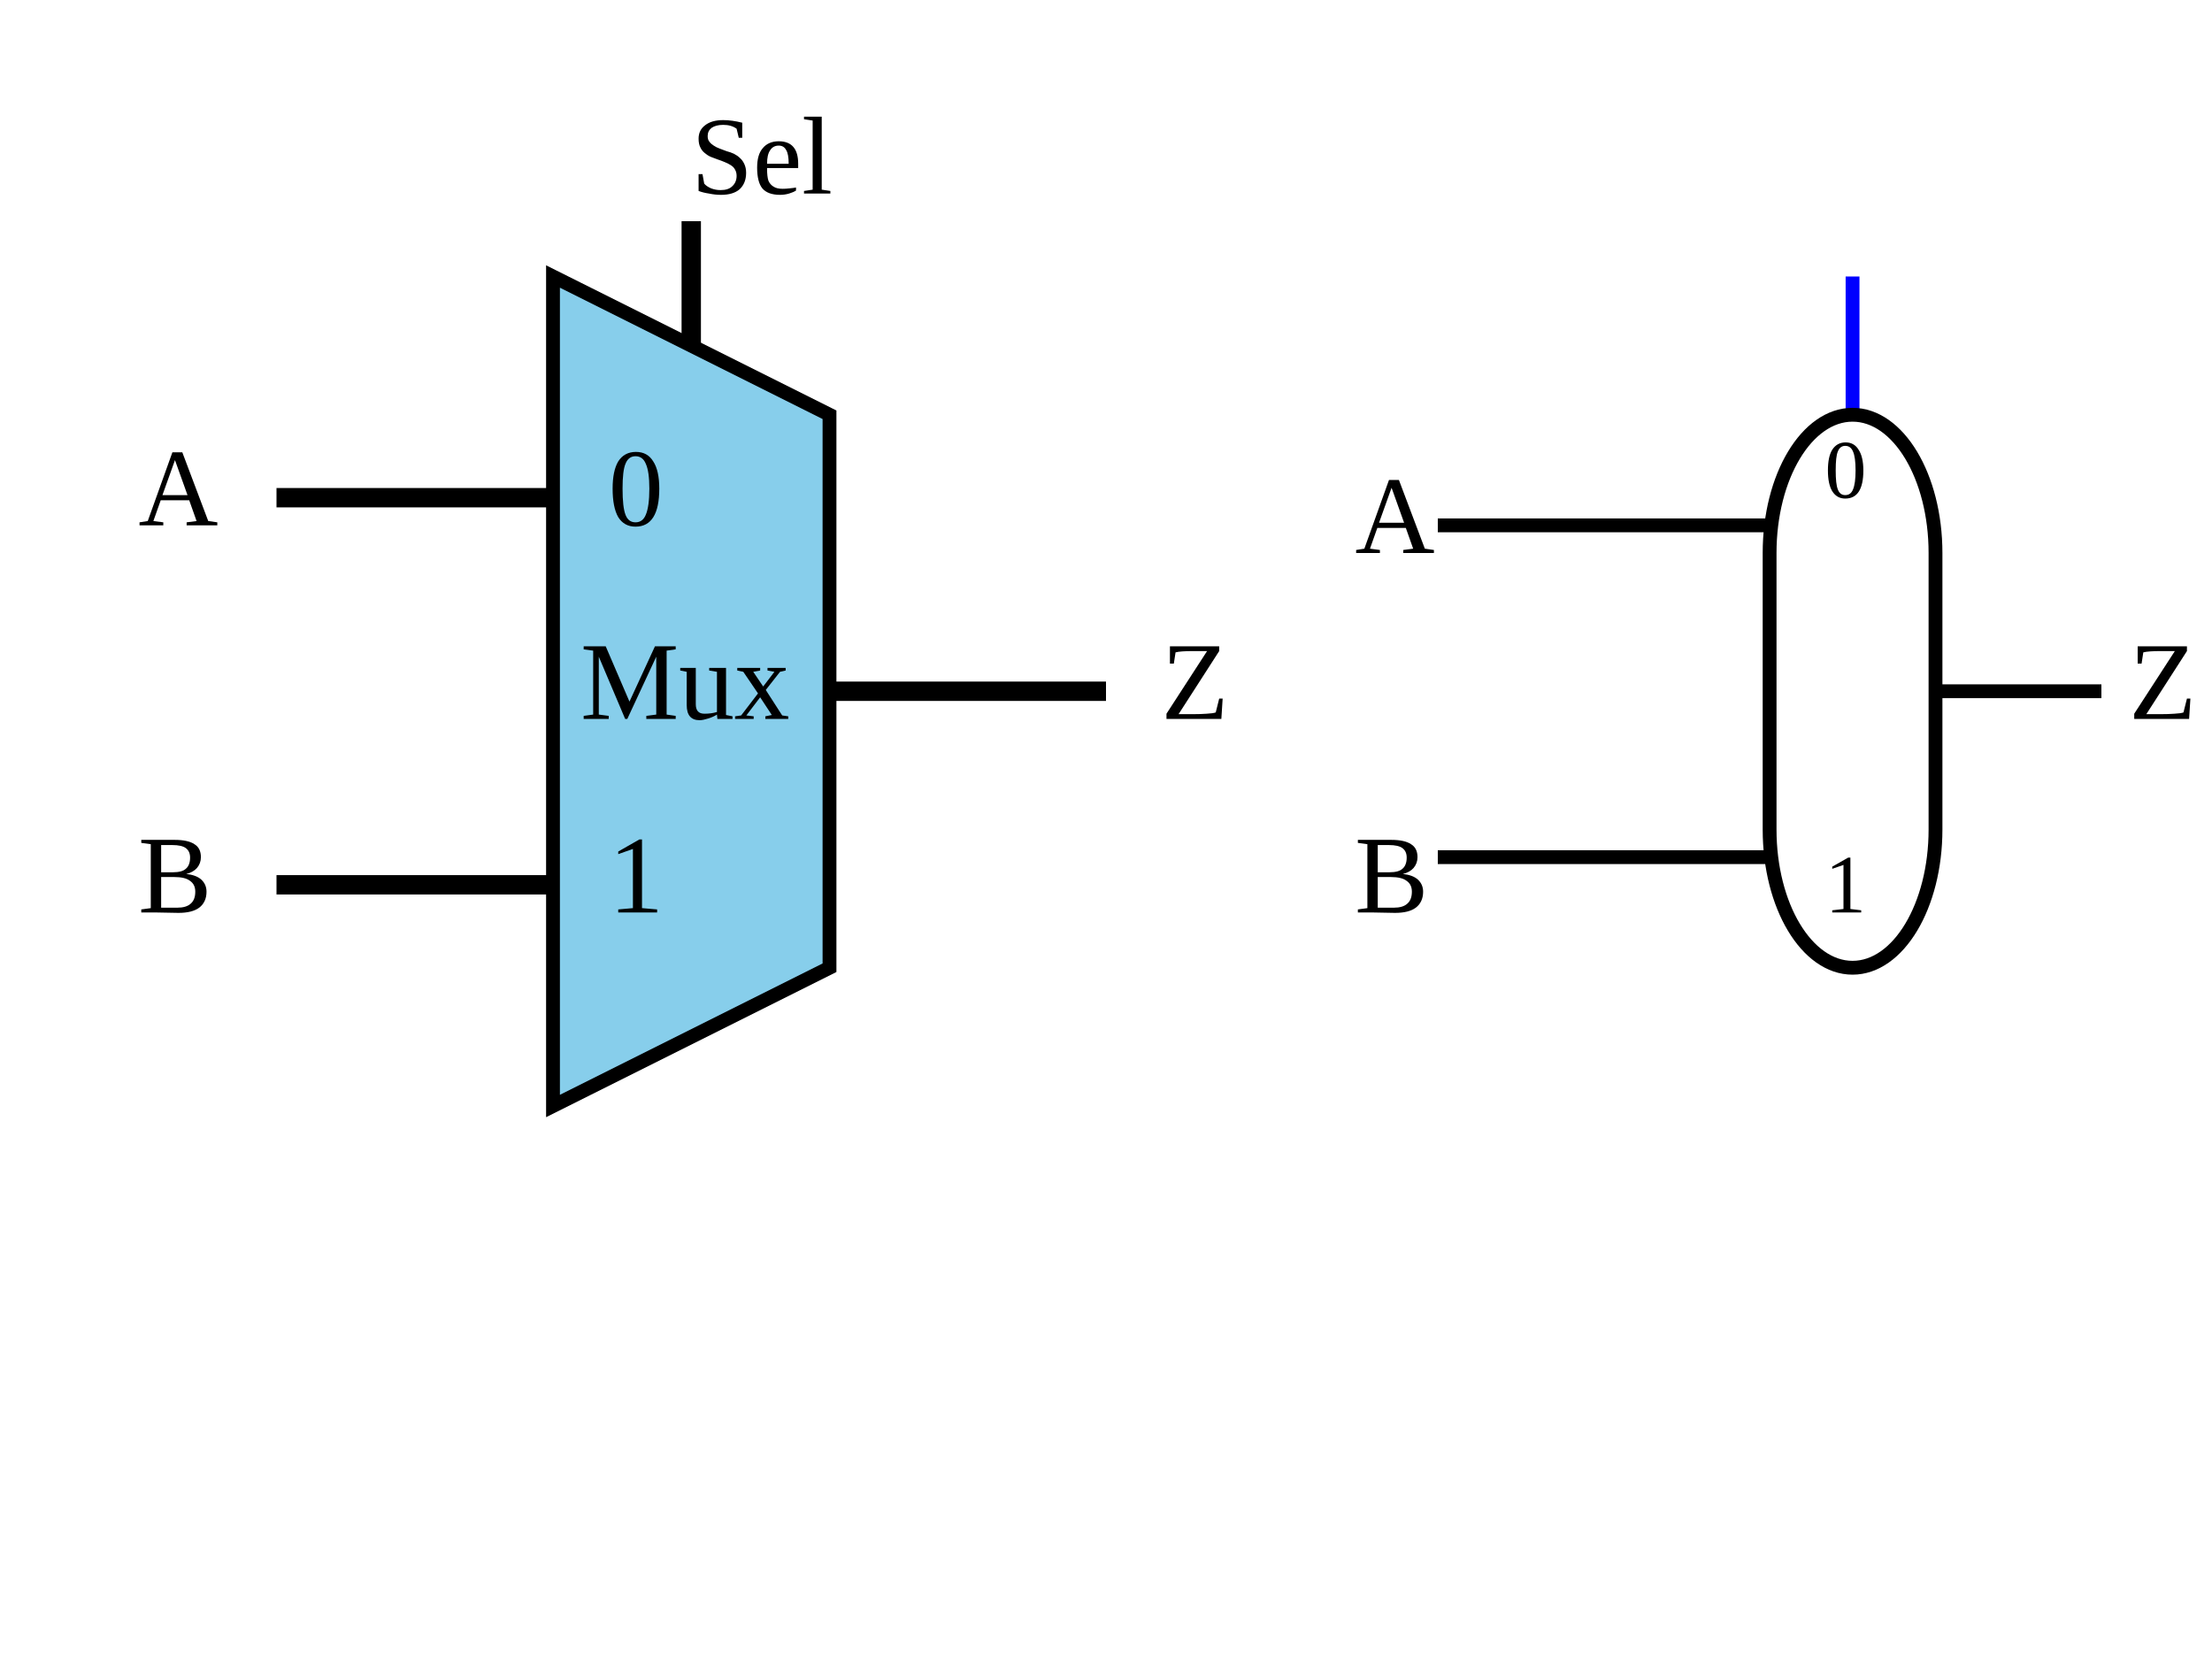
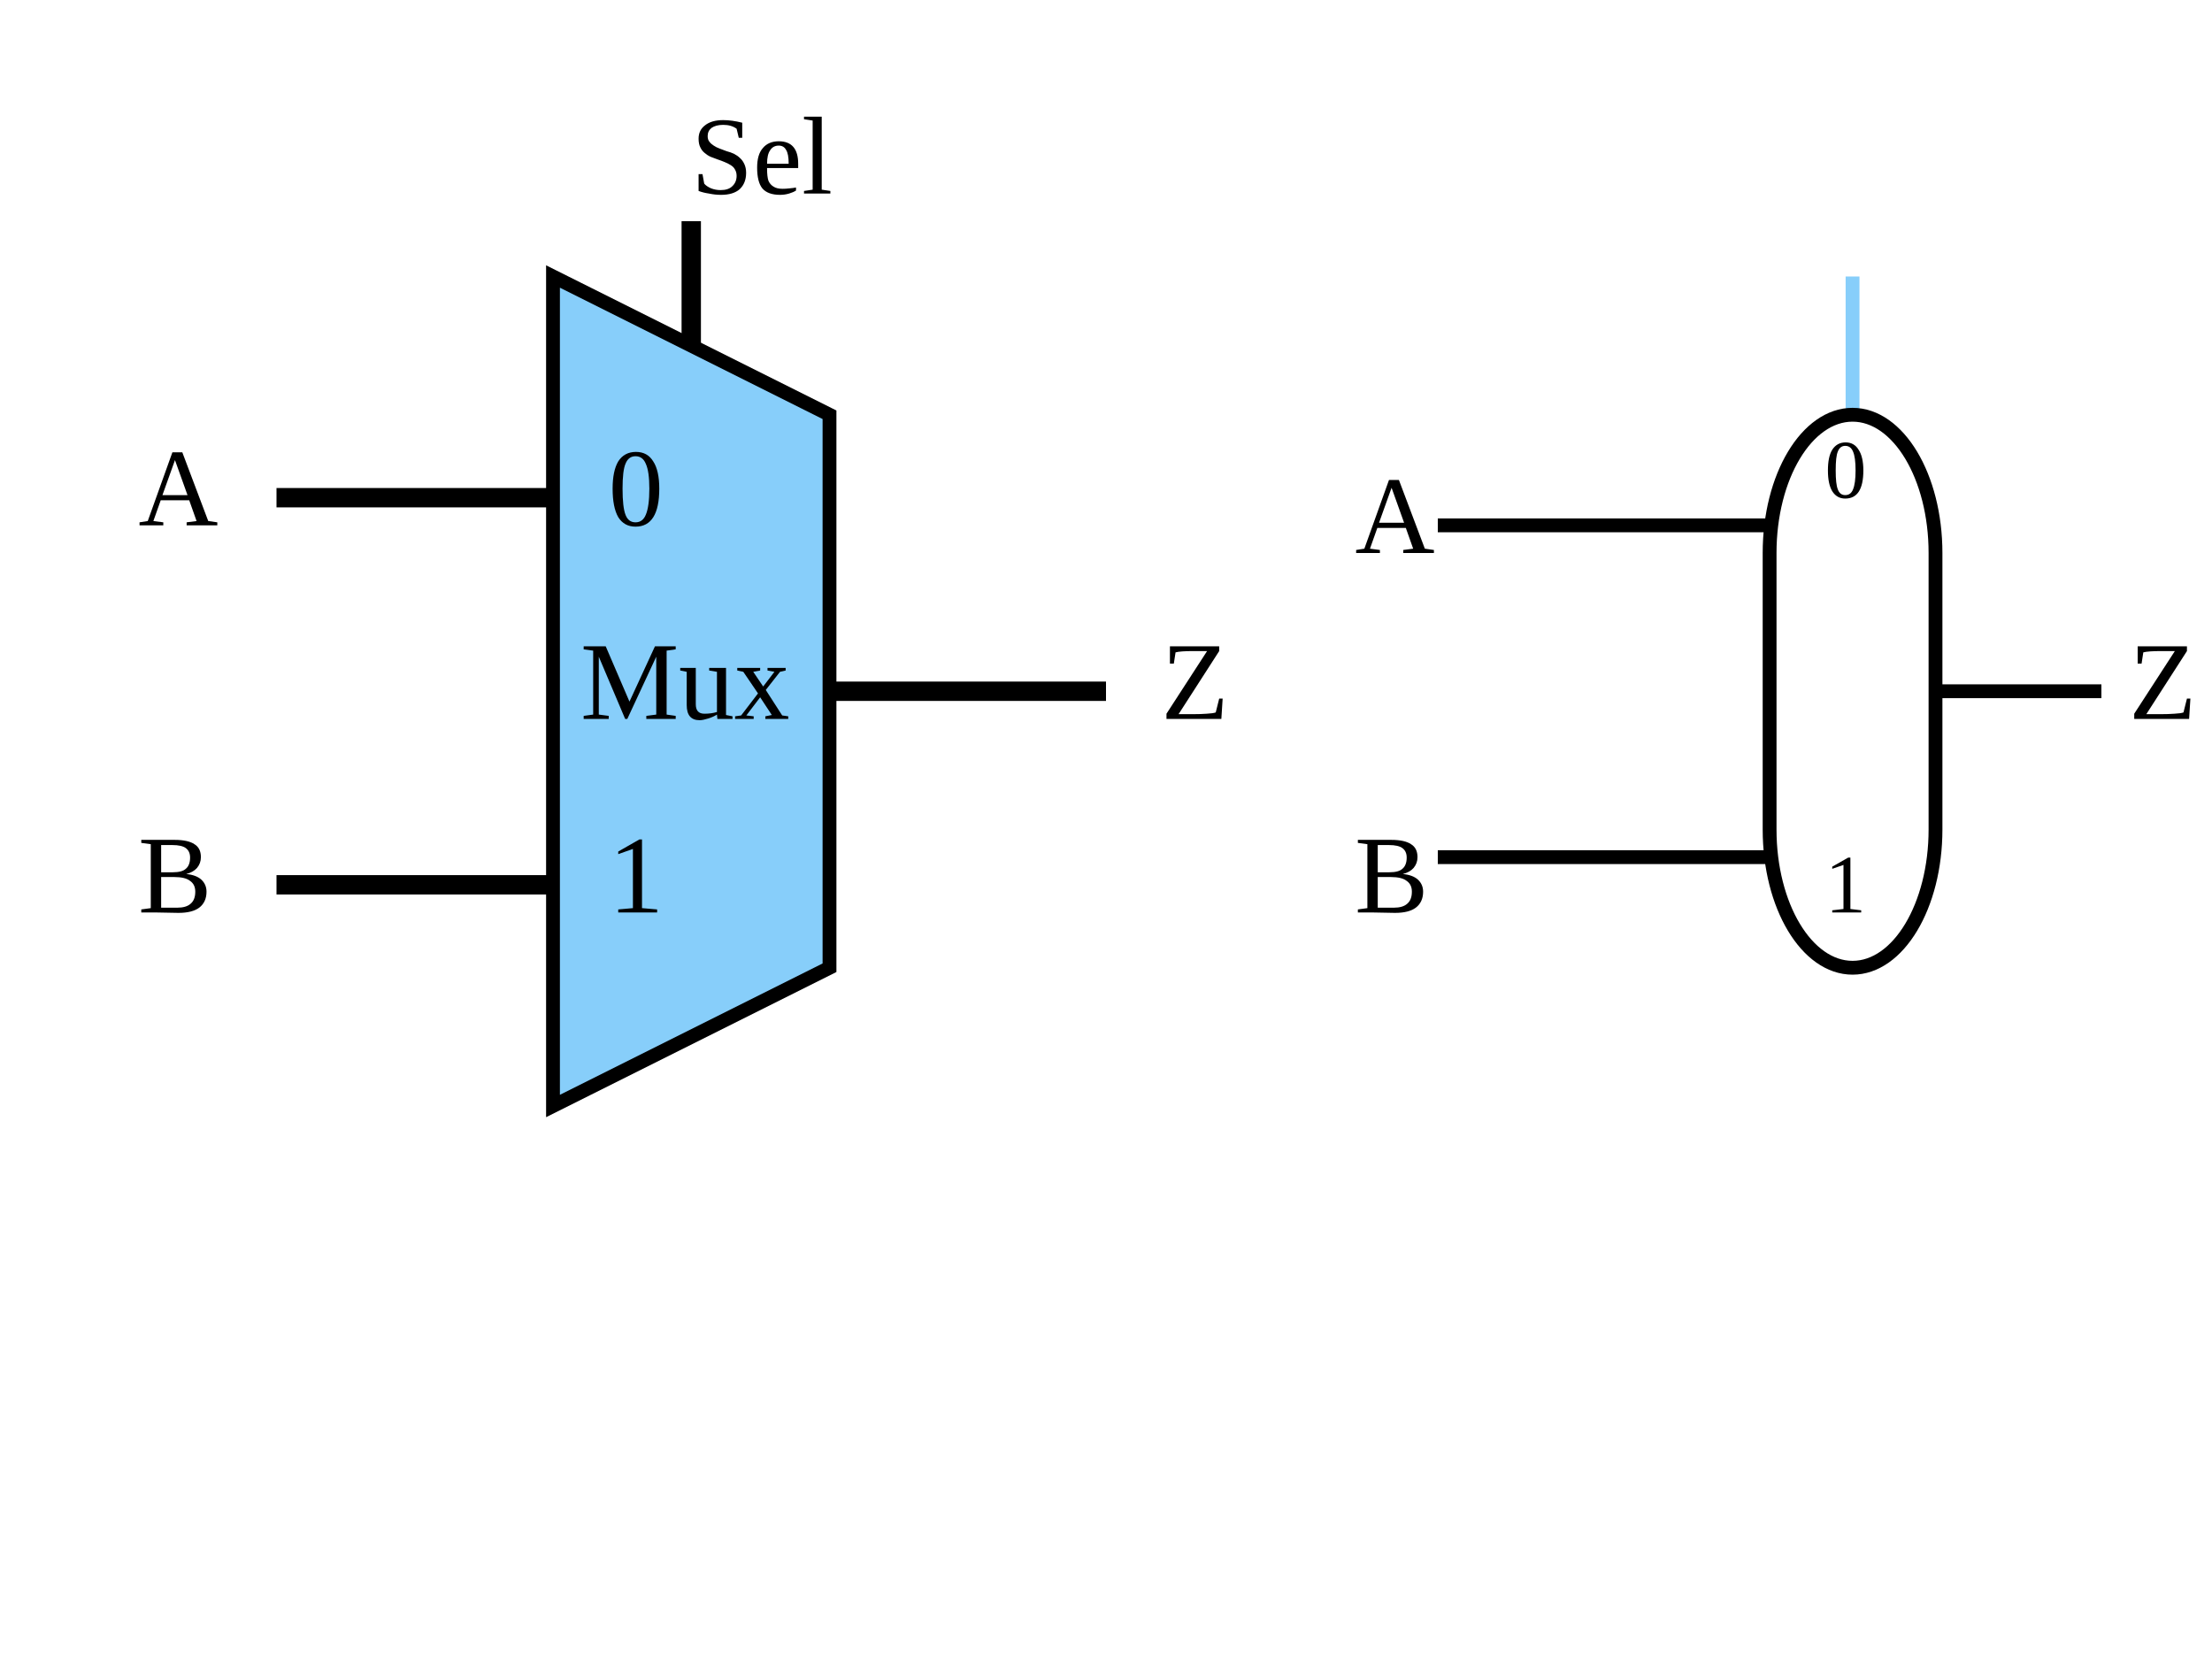
<svg xmlns="http://www.w3.org/2000/svg" width="80.00" height="60.00" viewBox="0.0 0.0 80.0 60.0" viewPort="0 0 80px 60px" version="1.1">
  <defs>
    <g id="mux01">
      <text x="-5" y="15" font-size="4">A</text>
      <text x="-5" y="28" font-size="4">B</text>
-       <polyline points="13,5 13,10" style="fill:none;stroke:blue;stroke-width:0.5px;" />
+       <polyline points="13,5 13,10" style="fill:none;stroke:lightskyblue;stroke-width:0.5px;" />
      <rect x="10" y="10" rx="5" ry="5" width="6" height="20" style="fill:none;stroke:black;stroke-width:0.5px;" />
      <polyline points="-2,14 10,14" style="fill:none;stroke:black;stroke-width:0.5px;" />
      <polyline points="-2,26 10,26" style="fill:none;stroke:black;stroke-width:0.5px;" />
      <text x="12" y="13" font-size="3">0</text>
      <text x="12" y="28" font-size="3">1</text>
      <polyline points="16,20 22,20" style="fill:none;stroke:black;stroke-width:0.5px;" />
      <text x="23" y="21" font-size="4">Z</text>
    </g>
  </defs>
  <line x1="25" y1="8" x2="25" y2="15" style="fill:none;stroke:black;stroke-width:0.7px;" />
  <text x="25" y="7" font-size="4">Sel</text>
-   <polyline points="20,10 30,15 30,35 20,40 20,10 30,15" style="fill:skyblue;stroke:black;stroke-width:0.5px;" />
+   <polyline points="20,10 30,15 30,35 20,40 20,10 30,15" style="fill:lightskyblue;stroke:black;stroke-width:0.5px;" />
  <text x="21" y="26" font-size="4">Mux</text>
  <line x1="10" y1="18" x2="20" y2="18" style="fill:none;stroke:black;stroke-width:0.7px;" />
  <text x="5" y="19" font-size="4">A</text>
  <line x1="10" y1="32" x2="20" y2="32" style="fill:none;stroke:black;stroke-width:0.7px;" />
  <text x="5" y="33" font-size="4">B</text>
  <text x="22" y="19" font-size="4">0</text>
  <text x="22" y="33" font-size="4">1</text>
  <line x1="30" y1="25" x2="40" y2="25" style="fill:none;stroke:black;stroke-width:0.7px;" />
  <text x="42" y="26" font-size="4">Z</text>
  <use x="54" y="5" href="#mux01" />
</svg>
